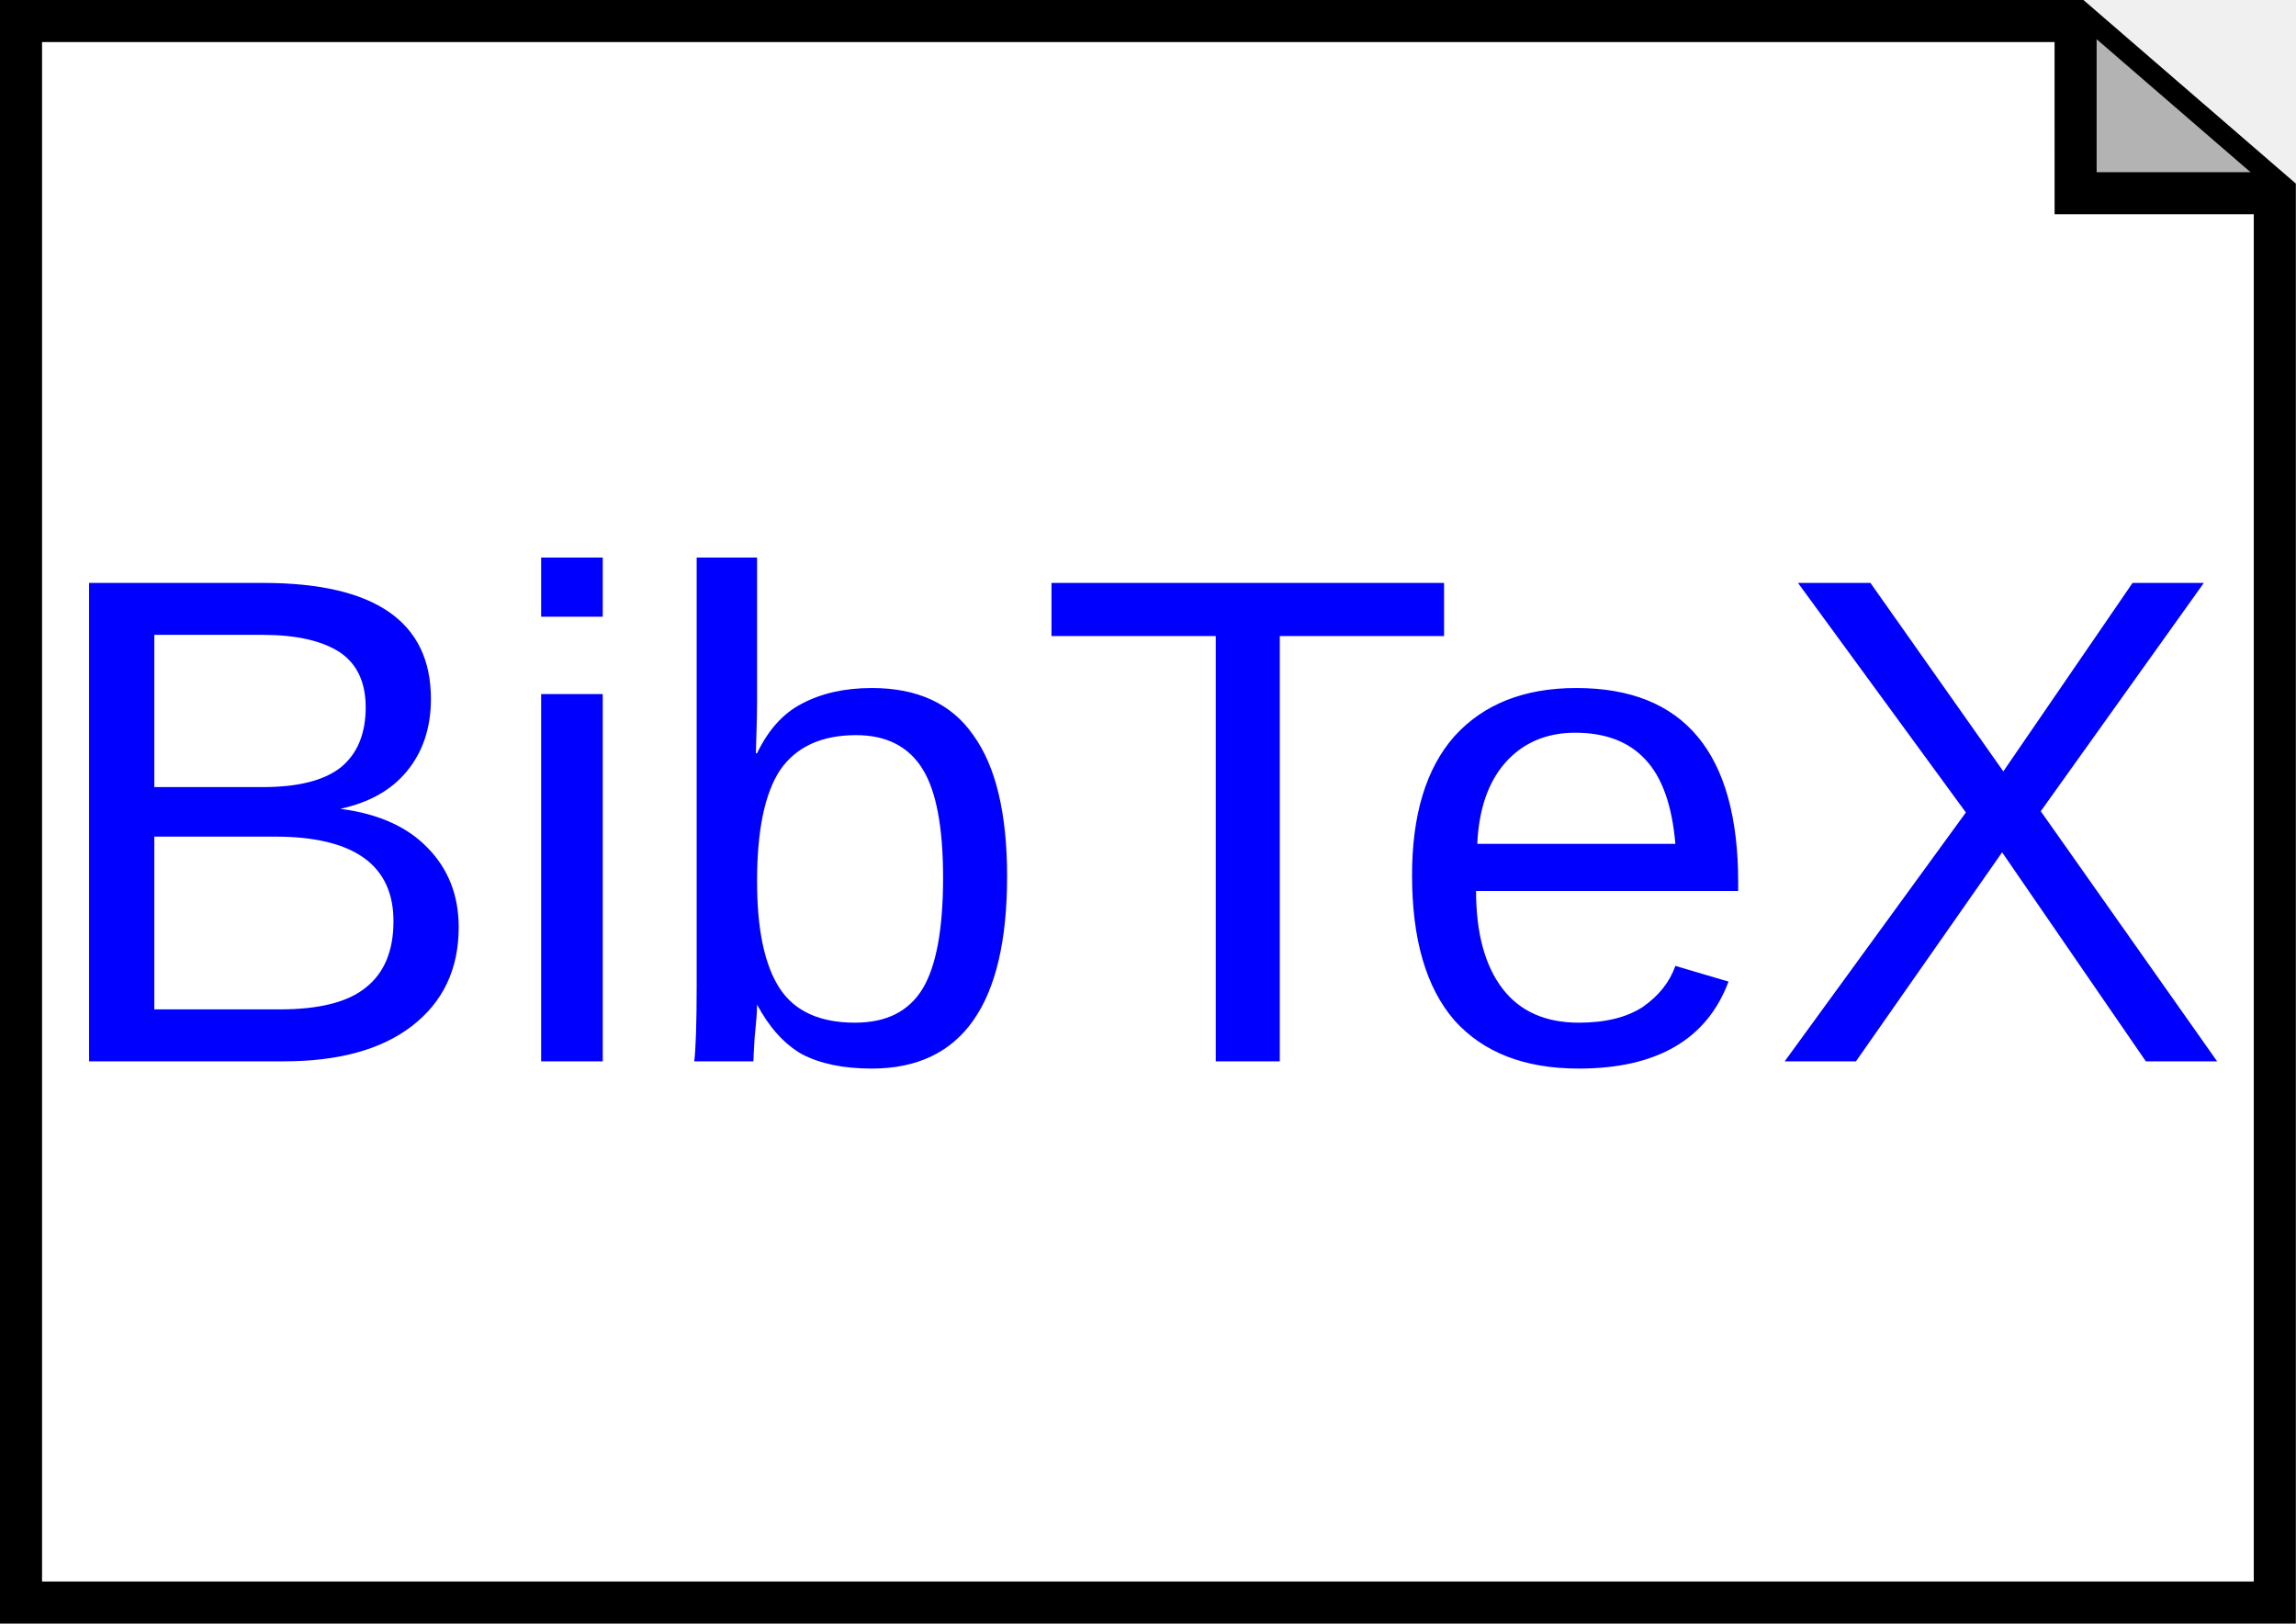
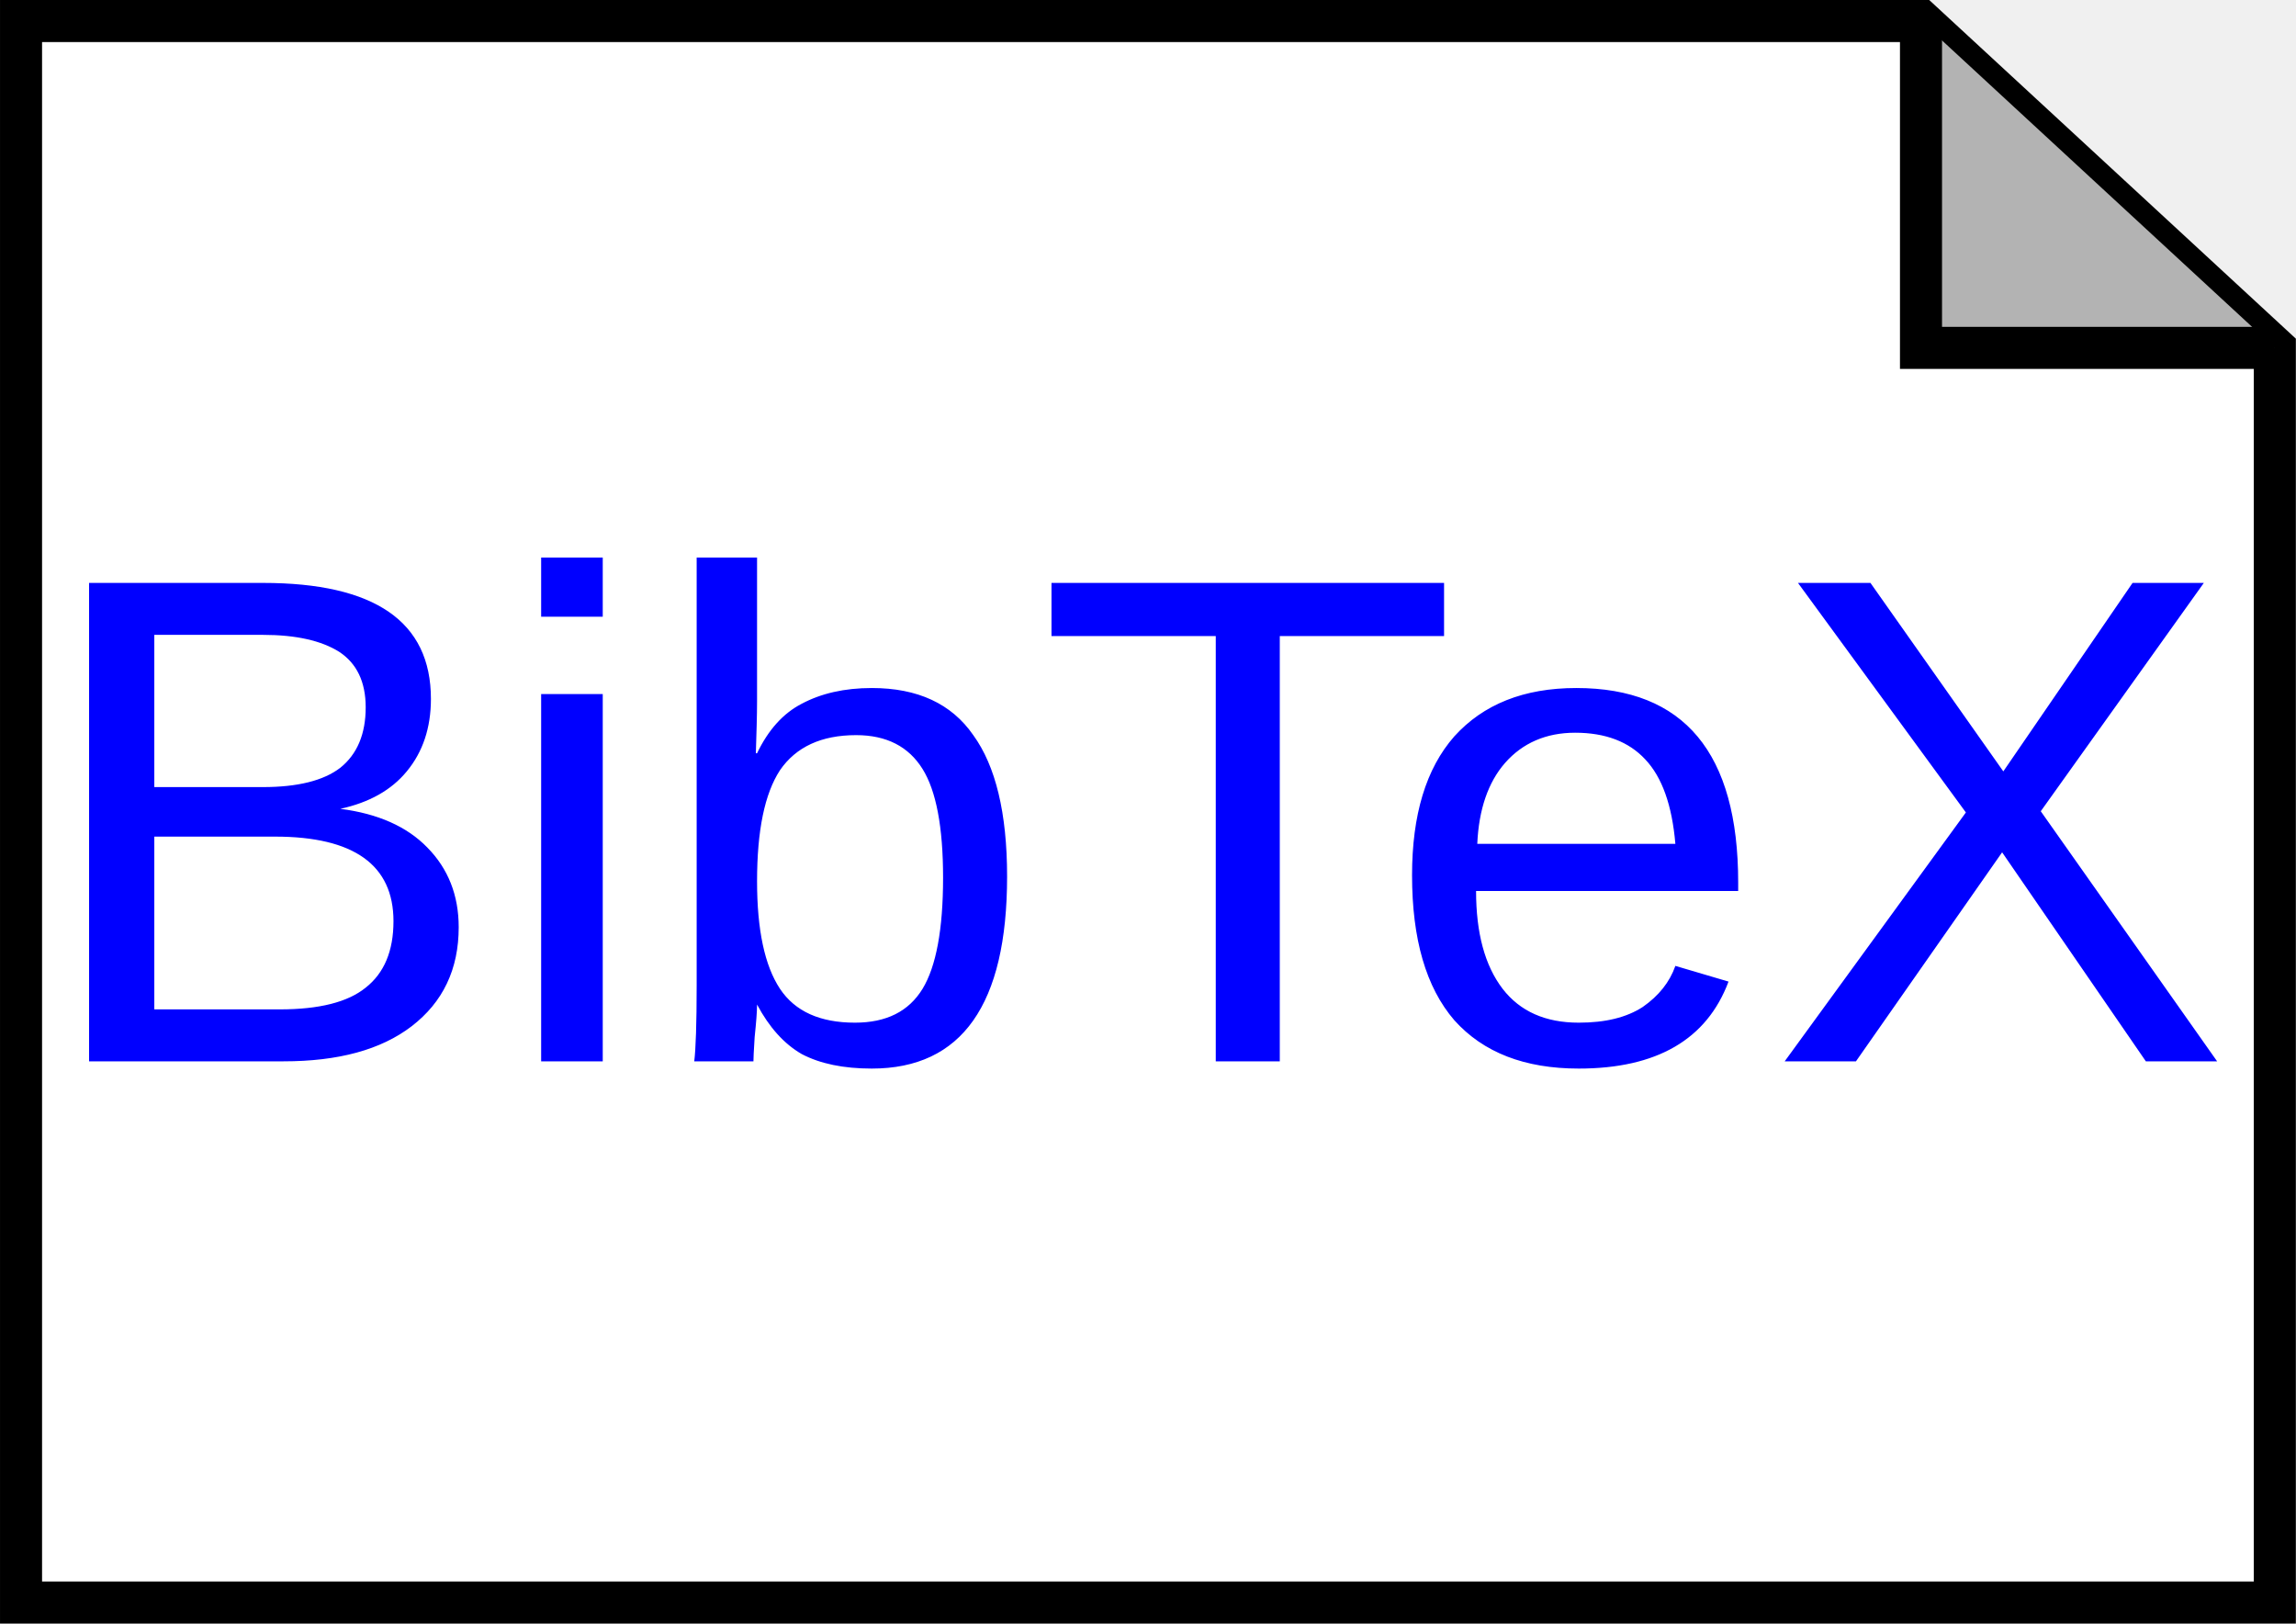
<svg xmlns="http://www.w3.org/2000/svg" width="29.7" height="21" viewBox="0 0 29.7 21" version="1.1" id="svg1">
  <defs id="defs1" />
-   <g id="g1" transform="translate(-0.09610978,-0.06407328)">
-     <path id="rect1" style="fill:#ffffff;stroke:#000000;stroke-width:0.544;stroke-dasharray:none" d="m 29.522,20.79 1.9e-5,-18.227 -2.577,-2.227 -26.577,1.788e-5 V 20.79 Z" />
-     <path style="fill:#b3b3b3;stroke:#000000;stroke-width:0.544;stroke-dasharray:none;stroke-opacity:1" d="m 26.945,0.336 3.6e-4,2.227 h 2.577" id="path1" />
+   <g id="g3" transform="translate(-8.918908e-4,-8.7393337e-4)">
+     <g id="g2">
+       <path id="rect1" style="fill:#ffffff;stroke:#000000;stroke-width:0.544;stroke-dasharray:none" d="M -20.727,-29.427 -4.5,-29.427 l 4.227,4.577 -1.788e-5,24.577 H -20.727 Z" transform="matrix(0,-1,-1,0,0,0)" />
+       <path style="fill:#b3b3b3;stroke:#000000;stroke-width:0.544;stroke-dasharray:none;stroke-opacity:1" d="M 24.85,0.273 24.85,4.5 H 29.427" id="path1" />
+     </g>
  </g>
  <text x="14.645" y="13.725" font-family="Arial, sans-serif" font-size="8.981px" fill="#ff0000" text-anchor="middle" id="text1" style="fill:#0000ff;stroke-width:0.374">BibTeX</text>
</svg>
